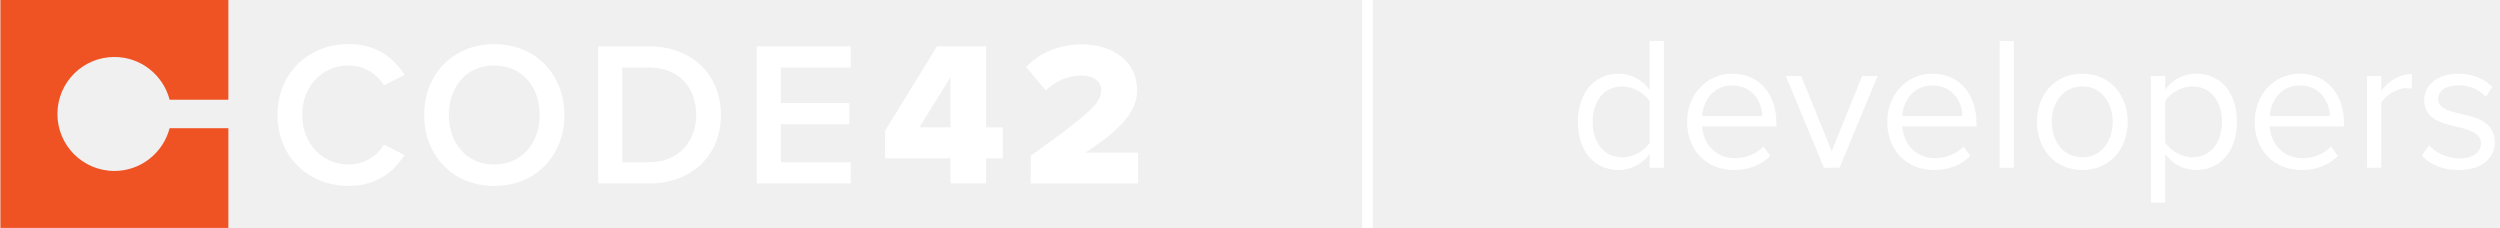
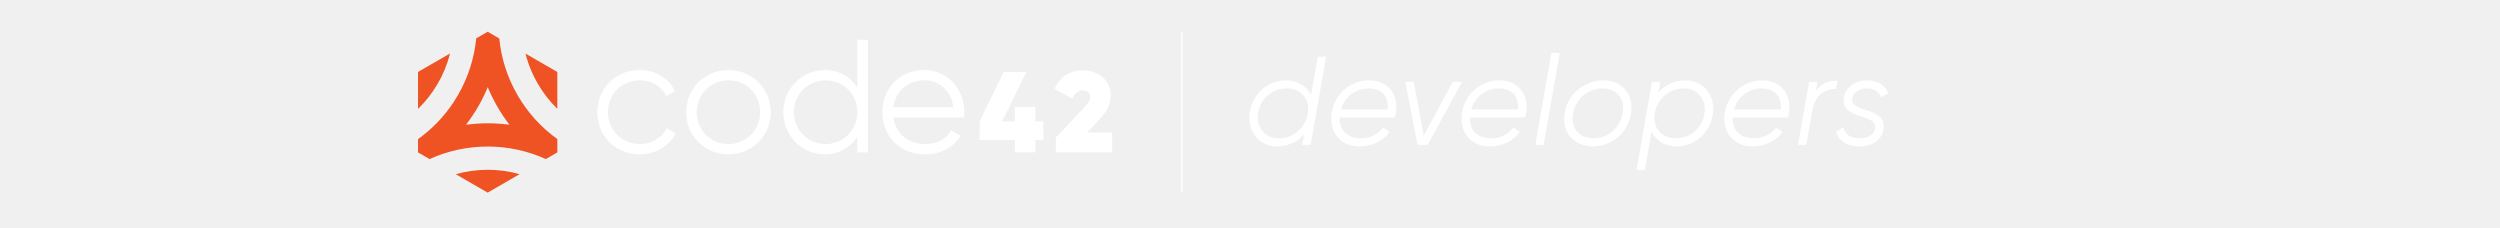
- <svg xmlns="http://www.w3.org/2000/svg" width="351" height="32" viewBox="0 0 351 32" fill="none">
-   <g clip-path="url(#clip0)">
-     <path d="M16.062 24C11.636 24 8.062 20.427 8.062 16C8.062 11.573 11.636 8 16.062 8C19.787 8 22.916 10.551 23.813 14H32.062V0H0.062V32H32.062V18H23.813C22.907 21.449 19.787 24 16.062 24Z" fill="#F05323" />
-     <path d="M38.96 16.142C38.96 10.231 43.378 6.187 48.916 6.187C52.951 6.187 55.351 8.204 56.791 10.516L53.902 11.991C52.978 10.409 51.129 9.191 48.916 9.191C45.253 9.191 42.427 12.107 42.427 16.142C42.427 20.178 45.253 23.093 48.916 23.093C51.138 23.093 52.987 21.911 53.902 20.293L56.791 21.769C55.316 24.08 52.951 26.098 48.916 26.098C43.369 26.098 38.96 22.062 38.96 16.142Z" fill="white" />
-     <path d="M69.396 9.191C65.502 9.191 63.022 12.16 63.022 16.142C63.022 20.098 65.502 23.093 69.396 23.093C73.262 23.093 75.769 20.089 75.769 16.142C75.769 12.16 73.262 9.191 69.396 9.191ZM69.396 6.196C75.164 6.196 79.236 10.409 79.236 16.151C79.236 21.893 75.164 26.107 69.396 26.107C63.627 26.107 59.556 21.893 59.556 16.151C59.556 10.4 63.627 6.196 69.396 6.196Z" fill="white" />
-     <path d="M91.147 22.782C95.333 22.782 97.751 19.778 97.751 16.151C97.751 12.427 95.44 9.484 91.147 9.484H87.369V22.782H91.147ZM83.991 6.507H91.147C97.147 6.507 101.218 10.489 101.218 16.142C101.218 21.796 97.147 25.751 91.147 25.751H83.991V6.507Z" fill="white" />
-     <path d="M106.258 6.507H119.44V9.484H109.636V14.471H119.244V17.44H109.636V22.782H119.44V25.751H106.258V6.507Z" fill="white" />
-     <path d="M129.076 17.876H133.458V10.836L129.076 17.876ZM133.458 22.231H124.258V18.364L131.556 6.507H138.453V17.876H140.791V22.231H138.453V25.751H133.458V22.231Z" fill="white" />
-     <path d="M144.711 21.884C153.049 15.858 154.604 14.524 154.604 12.622C154.604 11.298 153.36 10.604 151.867 10.604C149.822 10.604 148.204 11.413 146.818 12.711L144.08 9.422C146.124 7.173 149.182 6.222 151.867 6.222C156.4 6.222 159.653 8.764 159.653 12.631C159.653 15.573 157.547 18.08 152.382 21.431H159.796V25.76H144.711V21.884Z" fill="white" />
-     <path d="M192 -8V40" stroke="white" stroke-width="1.5" stroke-miterlimit="10" />
-     <path d="M231.611 23.547H233.611V5.76H231.611V12.613C230.571 11.2 228.997 10.347 227.264 10.347C223.877 10.347 221.531 13.013 221.531 17.12C221.531 21.307 223.904 23.867 227.264 23.867C229.077 23.867 230.651 22.933 231.611 21.627V23.547ZM231.611 20.053C230.891 21.173 229.344 22.08 227.744 22.08C225.157 22.08 223.611 19.973 223.611 17.12C223.611 14.267 225.157 12.133 227.744 12.133C229.344 12.133 230.891 13.093 231.611 14.213V20.053Z" fill="white" />
-     <path d="M236.869 17.093C236.869 21.12 239.616 23.867 243.429 23.867C245.536 23.867 247.269 23.173 248.549 21.893L247.589 20.587C246.576 21.627 245.082 22.213 243.616 22.213C240.842 22.213 239.136 20.187 238.976 17.76H249.402V17.253C249.402 13.387 247.109 10.347 243.216 10.347C239.536 10.347 236.869 13.36 236.869 17.093ZM243.189 12C246.122 12 247.402 14.373 247.429 16.293H238.976C239.082 14.32 240.442 12 243.189 12Z" fill="white" />
-     <path d="M256.082 23.547H258.268L263.628 10.667H261.442L257.175 21.227L252.882 10.667H250.722L256.082 23.547Z" fill="white" />
-     <path d="M264.968 17.093C264.968 21.12 267.715 23.867 271.528 23.867C273.635 23.867 275.368 23.173 276.648 21.893L275.688 20.587C274.675 21.627 273.181 22.213 271.715 22.213C268.941 22.213 267.235 20.187 267.075 17.76H277.501V17.253C277.501 13.387 275.208 10.347 271.315 10.347C267.635 10.347 264.968 13.36 264.968 17.093ZM271.288 12C274.221 12 275.501 14.373 275.528 16.293H267.075C267.181 14.32 268.541 12 271.288 12Z" fill="white" />
-     <path d="M280.741 23.547H282.741V5.76H280.741V23.547Z" fill="white" />
-     <path d="M292.357 23.867C296.277 23.867 298.73 20.827 298.73 17.093C298.73 13.36 296.277 10.347 292.357 10.347C288.437 10.347 285.984 13.36 285.984 17.093C285.984 20.827 288.437 23.867 292.357 23.867ZM292.357 22.08C289.61 22.08 288.064 19.733 288.064 17.093C288.064 14.48 289.61 12.133 292.357 12.133C295.104 12.133 296.624 14.48 296.624 17.093C296.624 19.733 295.104 22.08 292.357 22.08Z" fill="white" />
-     <path d="M303.991 28.453V21.6C305.031 23.04 306.577 23.867 308.337 23.867C311.724 23.867 314.071 21.253 314.071 17.093C314.071 12.907 311.724 10.347 308.337 10.347C306.524 10.347 304.924 11.28 303.991 12.587V10.667H301.991V28.453H303.991ZM311.964 17.093C311.964 19.947 310.417 22.08 307.831 22.08C306.257 22.08 304.684 21.12 303.991 20V14.187C304.684 13.067 306.257 12.133 307.831 12.133C310.417 12.133 311.964 14.24 311.964 17.093Z" fill="white" />
-     <path d="M316.557 17.093C316.557 21.12 319.303 23.867 323.117 23.867C325.223 23.867 326.957 23.173 328.237 21.893L327.277 20.587C326.263 21.627 324.77 22.213 323.303 22.213C320.53 22.213 318.823 20.187 318.663 17.76H329.09V17.253C329.09 13.387 326.797 10.347 322.903 10.347C319.223 10.347 316.557 13.36 316.557 17.093ZM322.877 12C325.81 12 327.09 14.373 327.117 16.293H318.663C318.77 14.32 320.13 12 322.877 12Z" fill="white" />
-     <path d="M332.329 23.547H334.329V14.427C334.916 13.387 336.596 12.373 337.823 12.373C338.143 12.373 338.383 12.4 338.623 12.453V10.4C336.863 10.4 335.369 11.387 334.329 12.747V10.667H332.329V23.547Z" fill="white" />
-     <path d="M340.011 21.84C341.318 23.227 343.105 23.867 345.211 23.867C348.545 23.867 350.278 22.133 350.278 19.973C350.278 17.12 347.691 16.48 345.451 15.973C343.771 15.573 342.305 15.173 342.305 13.92C342.305 12.773 343.398 11.973 345.158 11.973C346.811 11.973 348.225 12.667 348.998 13.6L349.931 12.213C348.891 11.173 347.345 10.347 345.158 10.347C342.091 10.347 340.358 12.053 340.358 14.053C340.358 16.72 342.838 17.307 345.025 17.813C346.758 18.24 348.331 18.693 348.331 20.107C348.331 21.36 347.265 22.24 345.291 22.24C343.531 22.24 341.905 21.387 341.051 20.4L340.011 21.84Z" fill="white" />
+ <svg xmlns="http://www.w3.org/2000/svg" version="1.1" id="Layer_1" width="351" height="32" viewBox="0 0 2511.81 330.84" style="enable-background:new 0 0 2511.81 330.84;" xml:space="preserve">
+   <style type="text/css">
+ 	.st0{fill:#FFFFFF;}
+ 	.st1{fill:#EF5323;}
+ </style>
+   <g>
+     <path class="st0" d="M955.94,203.33h-11.66v17.83h-29.66v-17.83h-51.15v-27.16l34.82-71.64h32.99l-35.15,71.64h18.5v-20.99h29.66   v20.99h11.66V203.33z" />
+     <path class="st0" d="M974.1,199.49l38.65-40.82c6.5-7,11.16-12.33,11.16-17.99c0-5.5-3.67-9.66-10.33-9.66   c-7.33,0-12.5,4.83-15.66,12.16l-25.66-14.33c7.83-18.33,23.99-26.83,40.99-26.83c20.99,0,40.49,13.16,40.49,36.99   c0,14.66-8,25.66-18.66,36.82l-15.83,16.49h36.49v28.82H974.1V199.49z" />
  </g>
-   <defs>
-     <clipPath id="clip0">
-       <rect width="350.222" height="32" fill="white" />
-     </clipPath>
-   </defs>
+   <g>
+     <path class="st0" d="M308.56,162.85c0-34.56,26.16-61.18,61.42-61.18c23.12,0,42.74,12.14,51.14,30.59l-12.61,7.24   c-6.3-13.78-21.02-22.88-38.53-22.88c-25.92,0-46,20.32-46,46.24s20.08,46.24,46,46.24c17.75,0,31.99-9.34,39.47-22.88l12.84,7.47   c-9.57,18.45-29.42,30.36-52.31,30.36C334.71,224.03,308.56,197.41,308.56,162.85z" />
+     <path class="st0" d="M437.45,162.85c0-34.56,27.32-61.18,61.42-61.18c34.1,0,61.42,26.62,61.42,61.18s-27.32,61.18-61.42,61.18   C464.78,224.03,437.45,197.41,437.45,162.85z M544.87,162.85c0-25.92-20.08-46.24-46.01-46.24c-25.92,0-46,20.32-46,46.24   s20.08,46.24,46,46.24C524.79,209.09,544.87,188.77,544.87,162.85z" />
+     <path class="st0" d="M701.33,57.76v163.47h-15.41v-22.88c-9.81,15.65-26.39,25.69-47.17,25.69c-32.93,0-60.25-26.62-60.25-61.18   s27.32-61.18,60.25-61.18c20.78,0,37.36,10.04,47.17,25.69V57.76H701.33z M685.91,162.85c0-25.92-20.08-46.24-46.01-46.24   c-25.92,0-46,20.32-46,46.24s20.08,46.24,46,46.24C665.83,209.09,685.91,188.77,685.91,162.85z" />
+     <path class="st0" d="M841.2,163.32c0,2.34-0.23,4.91-0.47,7.24H738.21c3.27,23.82,21.72,38.53,46.47,38.53   c18.45,0,31.29-8.64,37.6-19.85l13.54,7.94c-9.81,15.88-27.79,26.86-51.38,26.86c-36.9,0-62.12-25.92-62.12-61.18   c0-34.33,24.76-61.18,60.95-61.18C819.01,101.67,841.2,131.32,841.2,163.32z M738.21,155.61h87.11c-3.27-25.69-21.95-39-42.03-39   C758.76,116.61,741.25,132.73,738.21,155.61z" />
+   </g>
+   <path class="st1" d="M149.4,246.44c16.02,0,31.53,2.22,46.24,6.38c-10.25,5.94-46.31,26.8-46.31,26.8s-33.42-19.29-46.31-26.75  C117.77,248.68,133.33,246.44,149.4,246.44z M93.99,80.42c0.25-0.93,0.5-1.86,0.73-2.8c-10.02,5.78-46.49,26.84-46.49,26.84  s0,41.97,0,53.62C59.27,147.38,69,135,77.06,121.05C84.6,107.98,90.22,94.32,93.99,80.42z M250.46,201.86  c0.01,7.81,0.01,19.38,0.01,19.38s-11.1,6.42-16.74,9.67c-25.7-11.69-54.26-18.2-84.33-18.2c-30.09,0-58.65,6.52-84.36,18.21  c-6.19-3.56-16.81-9.69-16.81-9.69s0-10.48,0-19.29c19.96-14.23,37.61-32.28,51.77-53.83c2.18-3.32,4.28-6.72,6.29-10.2  c15.05-26.07,23.69-54.08,26.41-82.21c5.38-3.13,16.62-9.63,16.62-9.63s11.6,6.71,16.88,9.77c2.73,28.1,11.37,56.08,26.4,82.12  C207.63,163.99,227.52,185.45,250.46,201.86z M181,181.1c-6.4-8.29-12.29-17.05-17.6-26.25c-0.06-0.11-0.13-0.22-0.19-0.33  c-5.26-9.15-9.85-18.5-13.77-28.01c-3.97,9.64-8.62,19.09-13.94,28.29c-5.32,9.22-11.23,18-17.65,26.31  c10.29-1.42,20.84-2.13,31.55-2.13C160.12,178.97,170.68,179.69,181,181.1z M204.21,77.76c0.54,2.15,1.13,4.3,1.76,6.44  c3.73,12.63,8.99,25.01,15.86,36.9c8.01,13.87,17.67,26.18,28.63,36.84c0-15.3,0-53.47,0-53.47S213.98,83.4,204.21,77.76z" />
+   <g>
+     <path class="st0" d="M1366.41,82.2l-22.51,128.13h-12.08l2.75-15.56c-9.34,11.17-23.25,17.75-39.72,17.75   c-25.44,0-43.93-22.7-39.17-49.79c5.49-30.93,29.84-46.13,52.35-46.13c15.38,0,29.84,7.32,36.43,21.6l9.88-56.01H1366.41z    M1339.5,166.95l0.37-2.93c3.48-23.43-12.81-35.69-30.93-35.69c-17.57,0-37.16,11.71-41.19,35.33   c-3.48,20.32,9.34,37.16,30.02,37.16C1317.72,200.81,1335.29,186.54,1339.5,166.95z" />
+     <path class="st0" d="M1467.45,164.94c-0.18,0.92-0.92,4.03-1.46,5.67h-79.99c-0.73,18.49,11.35,30.2,30.57,30.2   c13.91,0,25.44-6.04,32.4-15.74l9.52,6.22c-9.15,13.73-26.91,21.23-43.56,21.23c-28.37,0-45.21-21.78-40.27-49.79   c4.76-26.91,27.82-46.13,54.36-46.13C1457.2,116.61,1472.57,139.31,1467.45,164.94z M1455.92,158.9   c1.65-20.68-10.62-30.57-27.64-30.57c-19.4,0-34.96,12.08-40.45,30.57H1455.92z" />
+     <path class="st0" d="M1563.73,118.81l-49.97,91.52h-14.64l-17.76-91.52h12.26l14.46,78.34l42.1-78.34H1563.73z" />
+     <path class="st0" d="M1656.54,164.94c-0.18,0.92-0.92,4.03-1.46,5.67h-79.99c-0.73,18.49,11.35,30.2,30.57,30.2   c13.91,0,25.44-6.04,32.4-15.74l9.52,6.22c-9.15,13.73-26.91,21.23-43.56,21.23c-28.37,0-45.21-21.78-40.27-49.79   c4.76-26.91,27.82-46.13,54.36-46.13C1646.29,116.61,1661.66,139.31,1656.54,164.94z M1645.01,158.9   c1.65-20.68-10.62-30.57-27.64-30.57c-19.4,0-34.96,12.08-40.45,30.57H1645.01z" />
+     <path class="st0" d="M1679.6,155.6l13.91-78.89h12.08l-13.91,78.89l-9.52,54.73h-12.08L1679.6,155.6z" />
+     <path class="st0" d="M1712.73,163.65c5.49-31.48,32.95-47.04,56.74-47.04c23.61,0,44.66,18.12,39.35,48.69   c-5.49,32.03-31.67,47.23-55.46,47.23C1729.39,212.53,1707.24,194.96,1712.73,163.65z M1796.93,164.02   c4.21-23.43-11.71-35.69-29.65-35.69c-17.94,0.18-38.07,12.26-42.47,36.24c-4.03,24.16,11.71,36.43,29.65,36.24   C1772.59,200.81,1792.72,188.55,1796.93,164.02z" />
+     <path class="st0" d="M1927.63,166.4c-5.49,30.93-29.84,46.13-52.35,46.13c-15.38,0-29.84-7.32-36.43-21.6l-9.88,56.01h-12.08   l22.51-128.13h12.08l-2.75,15.56c9.33-11.17,23.25-17.76,39.72-17.76C1913.9,116.61,1932.39,139.31,1927.63,166.4z M1885.53,128.33   c-19.95,0-37.52,14.28-41.73,33.86l-0.37,2.93c-3.48,23.43,12.81,35.69,30.93,35.69c17.57,0,37.16-11.71,41.19-35.33   C1919.03,145.17,1906.21,128.33,1885.53,128.33z" />
+     <path class="st0" d="M2038.01,164.94c-0.18,0.92-0.92,4.03-1.46,5.67h-79.99c-0.73,18.49,11.35,30.2,30.57,30.2   c13.91,0,25.44-6.04,32.4-15.74l9.52,6.22c-9.15,13.73-26.91,21.23-43.56,21.23c-28.37,0-45.21-21.78-40.27-49.79   c4.76-26.91,27.82-46.13,54.36-46.13C2027.76,116.61,2043.13,139.31,2038.01,164.94z M2026.47,158.9   c1.65-20.68-10.62-30.57-27.64-30.57c-19.4,0-34.96,12.08-40.45,30.57H2026.47z" />
+     <path class="st0" d="M2108.85,117.34l-2.2,11.71c-14.64,0-30.2,7.69-34.23,30.39l-8.97,50.89h-12.08l16.11-91.52h12.08l-2.2,12.81   C2086.51,120.09,2097.5,116.61,2108.85,117.34z" />
+     <path class="st0" d="M2106.47,190.75l10.8-5.67c1.83,9.15,10.25,15.74,23.06,15.74c12.08,0,21.42-5.12,23.06-14.46   c4.03-22.33-51.44-11.53-45.39-45.4c2.38-13.36,15.74-24.34,33.5-24.34c15.19,0,25.81,6.77,30.93,18.67l-10.62,5.67   c-2.75-9.15-11.9-12.63-20.68-12.63c-8.42,0-19.22,4.03-21.05,14.28c-4.03,21.97,51.25,11.53,45.4,45.4   c-2.75,15.38-16.47,24.53-36.06,24.53C2120.74,212.53,2109.94,203.01,2106.47,190.75z" />
+   </g>
+   <rect x="1155.84" y="46.08" class="st0" width="2" height="233.54" />
+   <rect x="1953.21" y="648.75" style="fill:none;" width="2.26" height="0" />
</svg>
